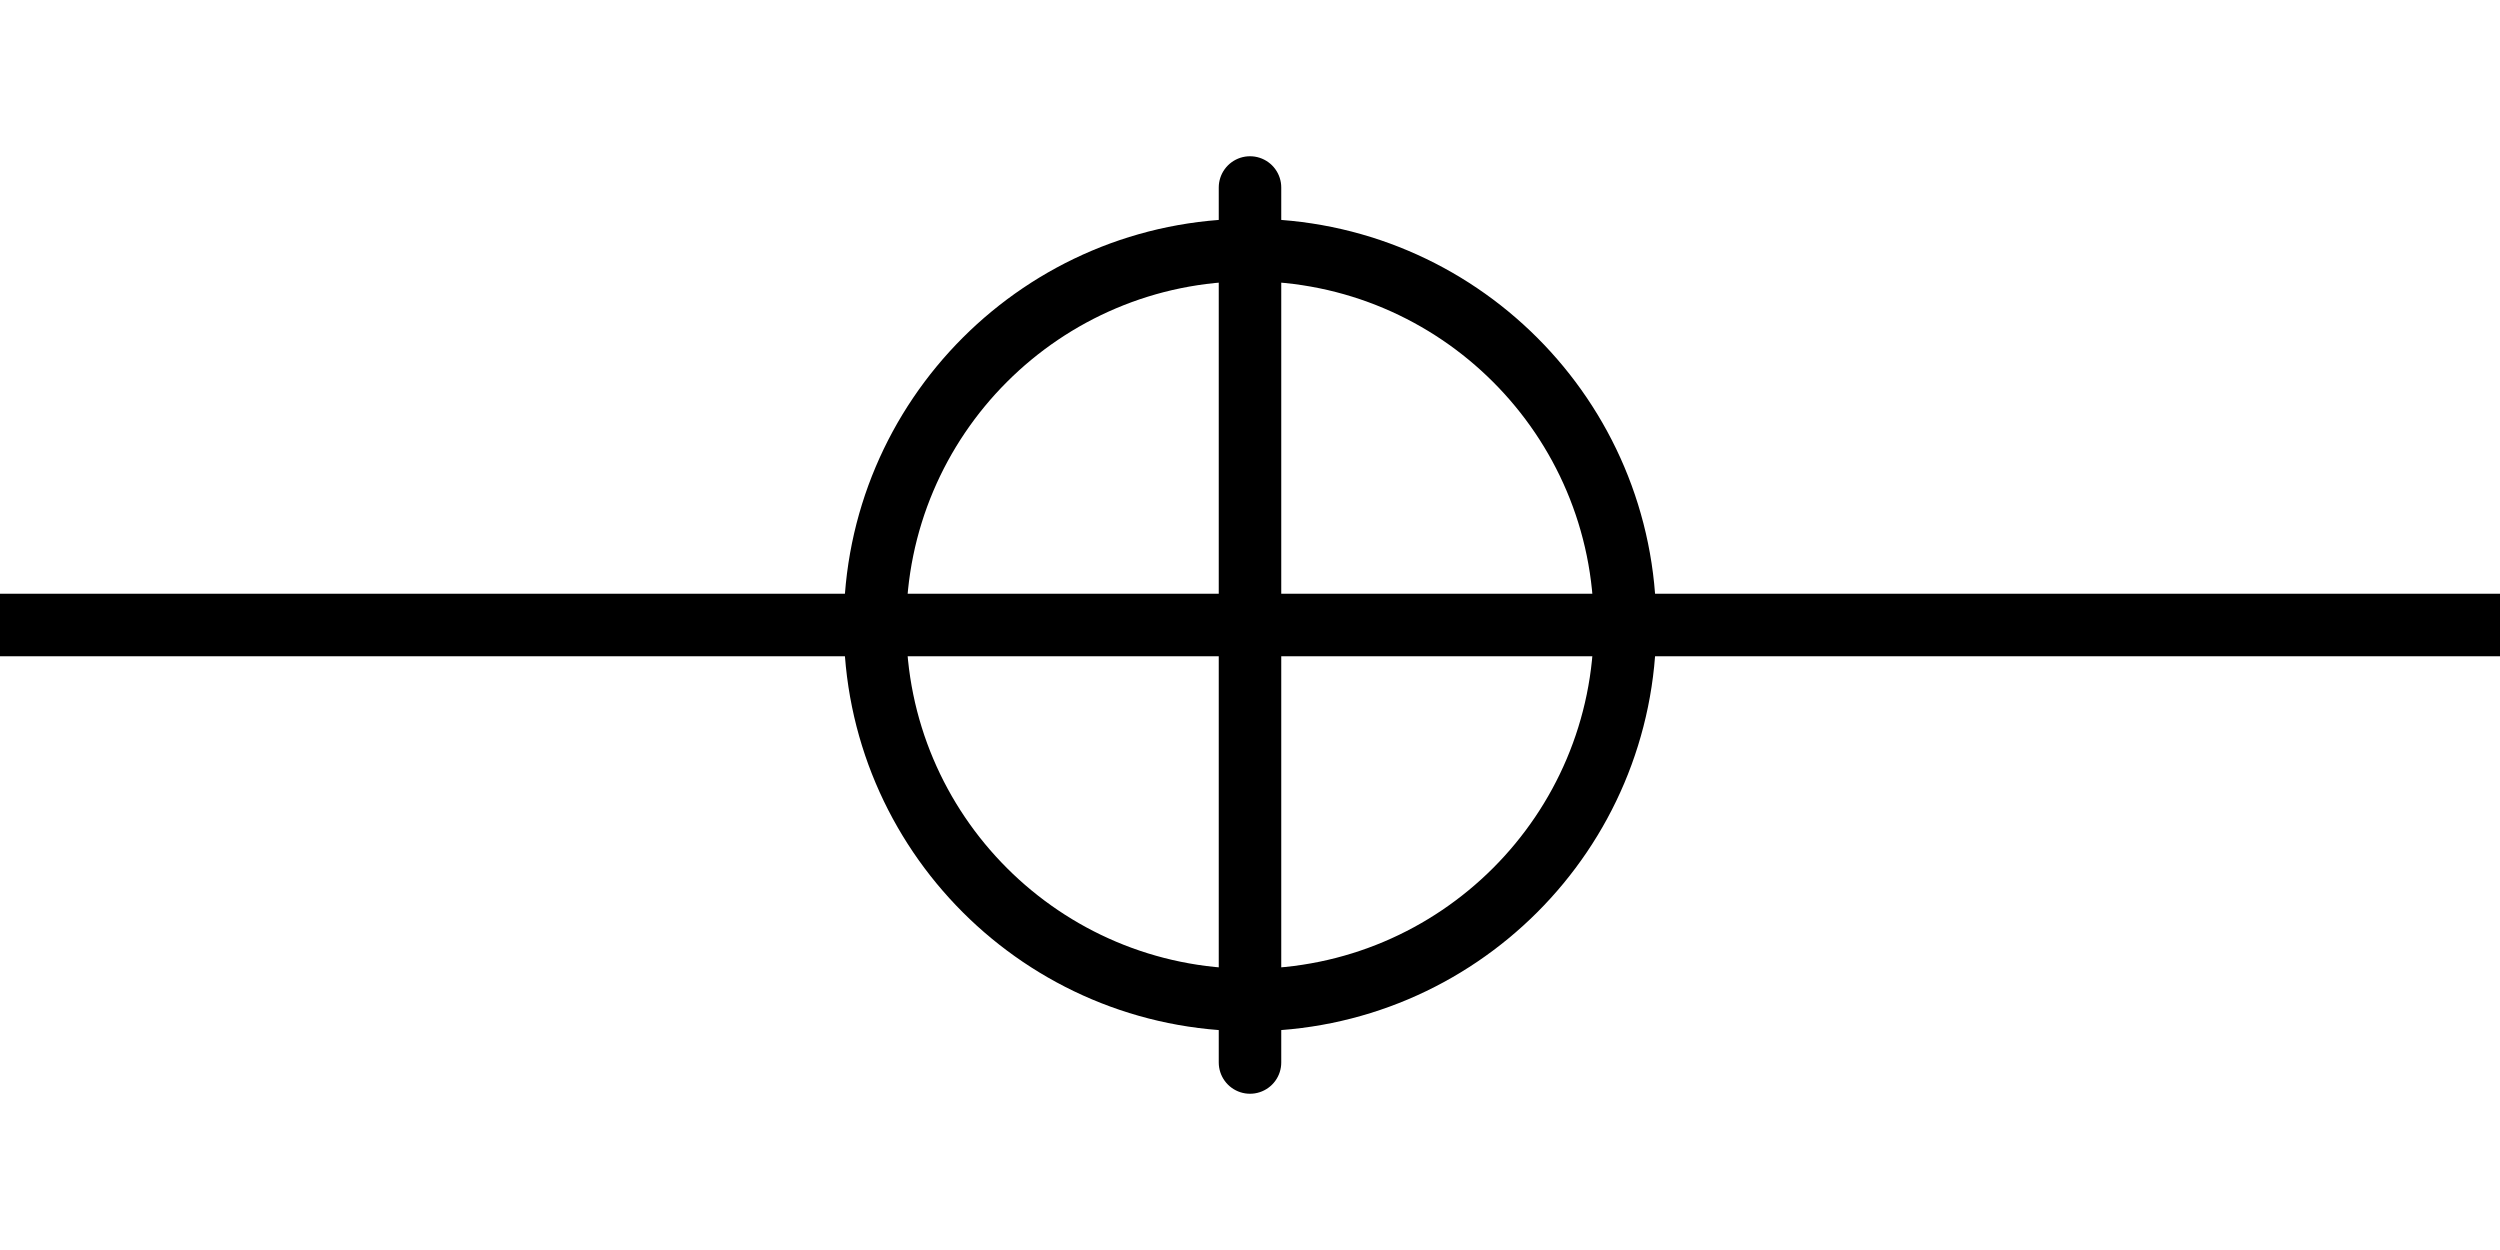
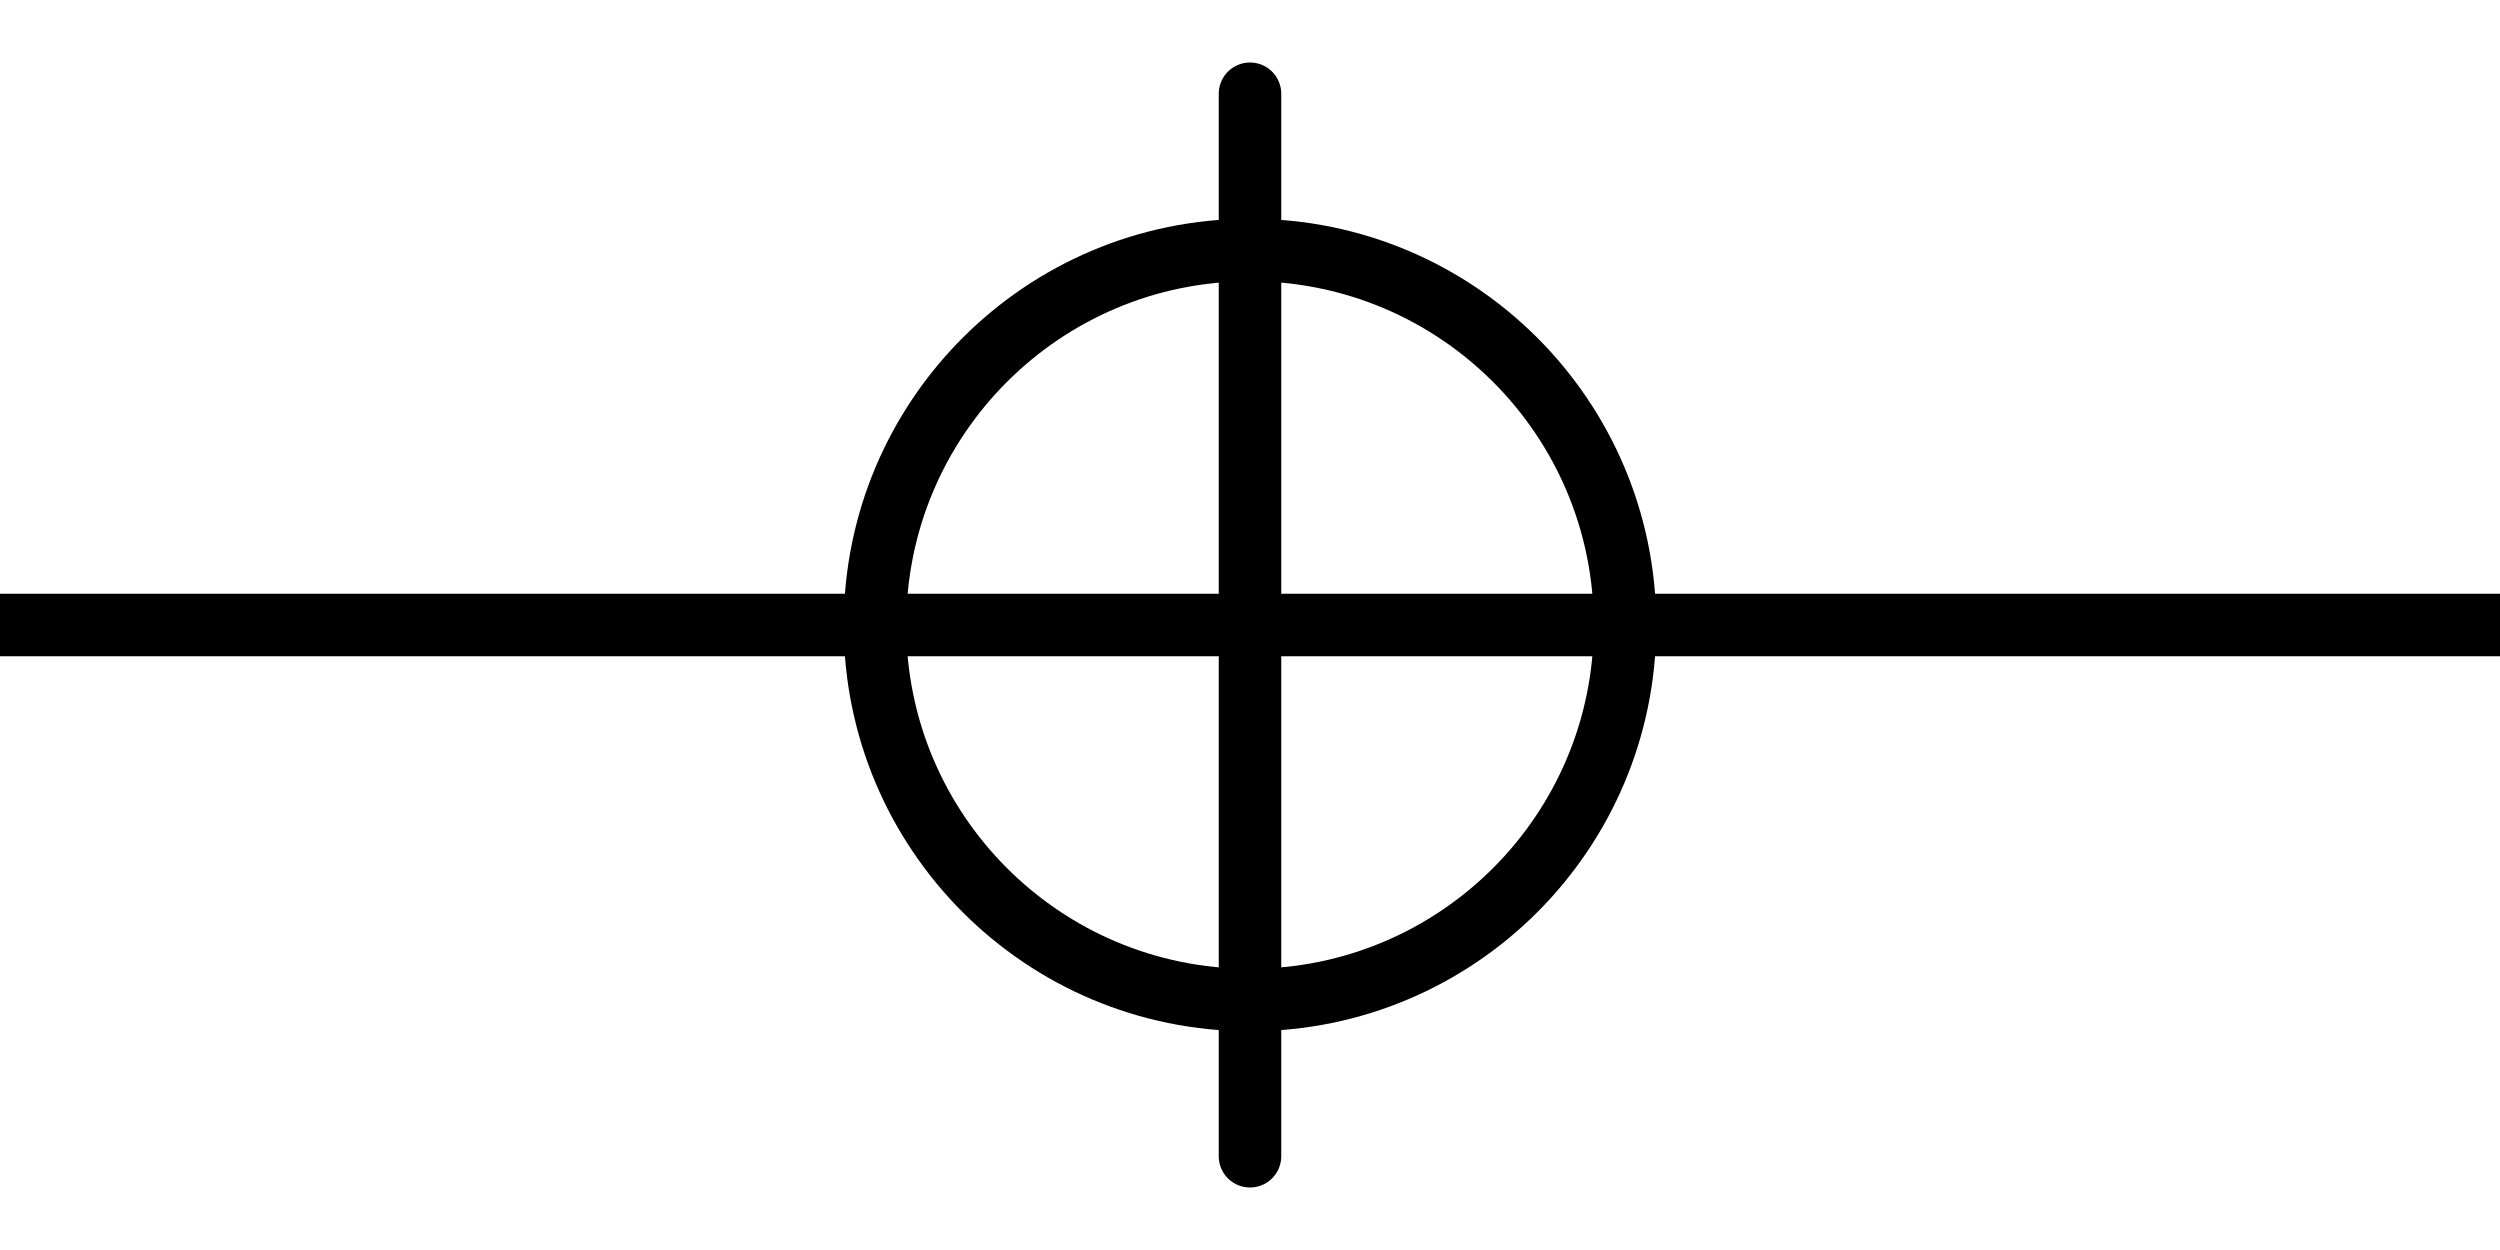
<svg xmlns="http://www.w3.org/2000/svg" viewBox="0 0 40 20">
  <path d="M 0,10 H 40" fill="none" stroke="#000000" stroke-width="1" stroke-linecap="round" />
  <path d="M 14,10 A 6,6 0 0 1 26,10 A 6,6 0 0 1 14,10" fill="none" stroke="#000000" stroke-width="1" />
-   <path d="M 20,3 V 17" fill="none" stroke="#000000" stroke-width="1" stroke-linecap="round" />
+   <path d="M 20,1.5 V 18.5" fill="none" stroke="#000000" stroke-width="1" stroke-linecap="round" />
</svg>
